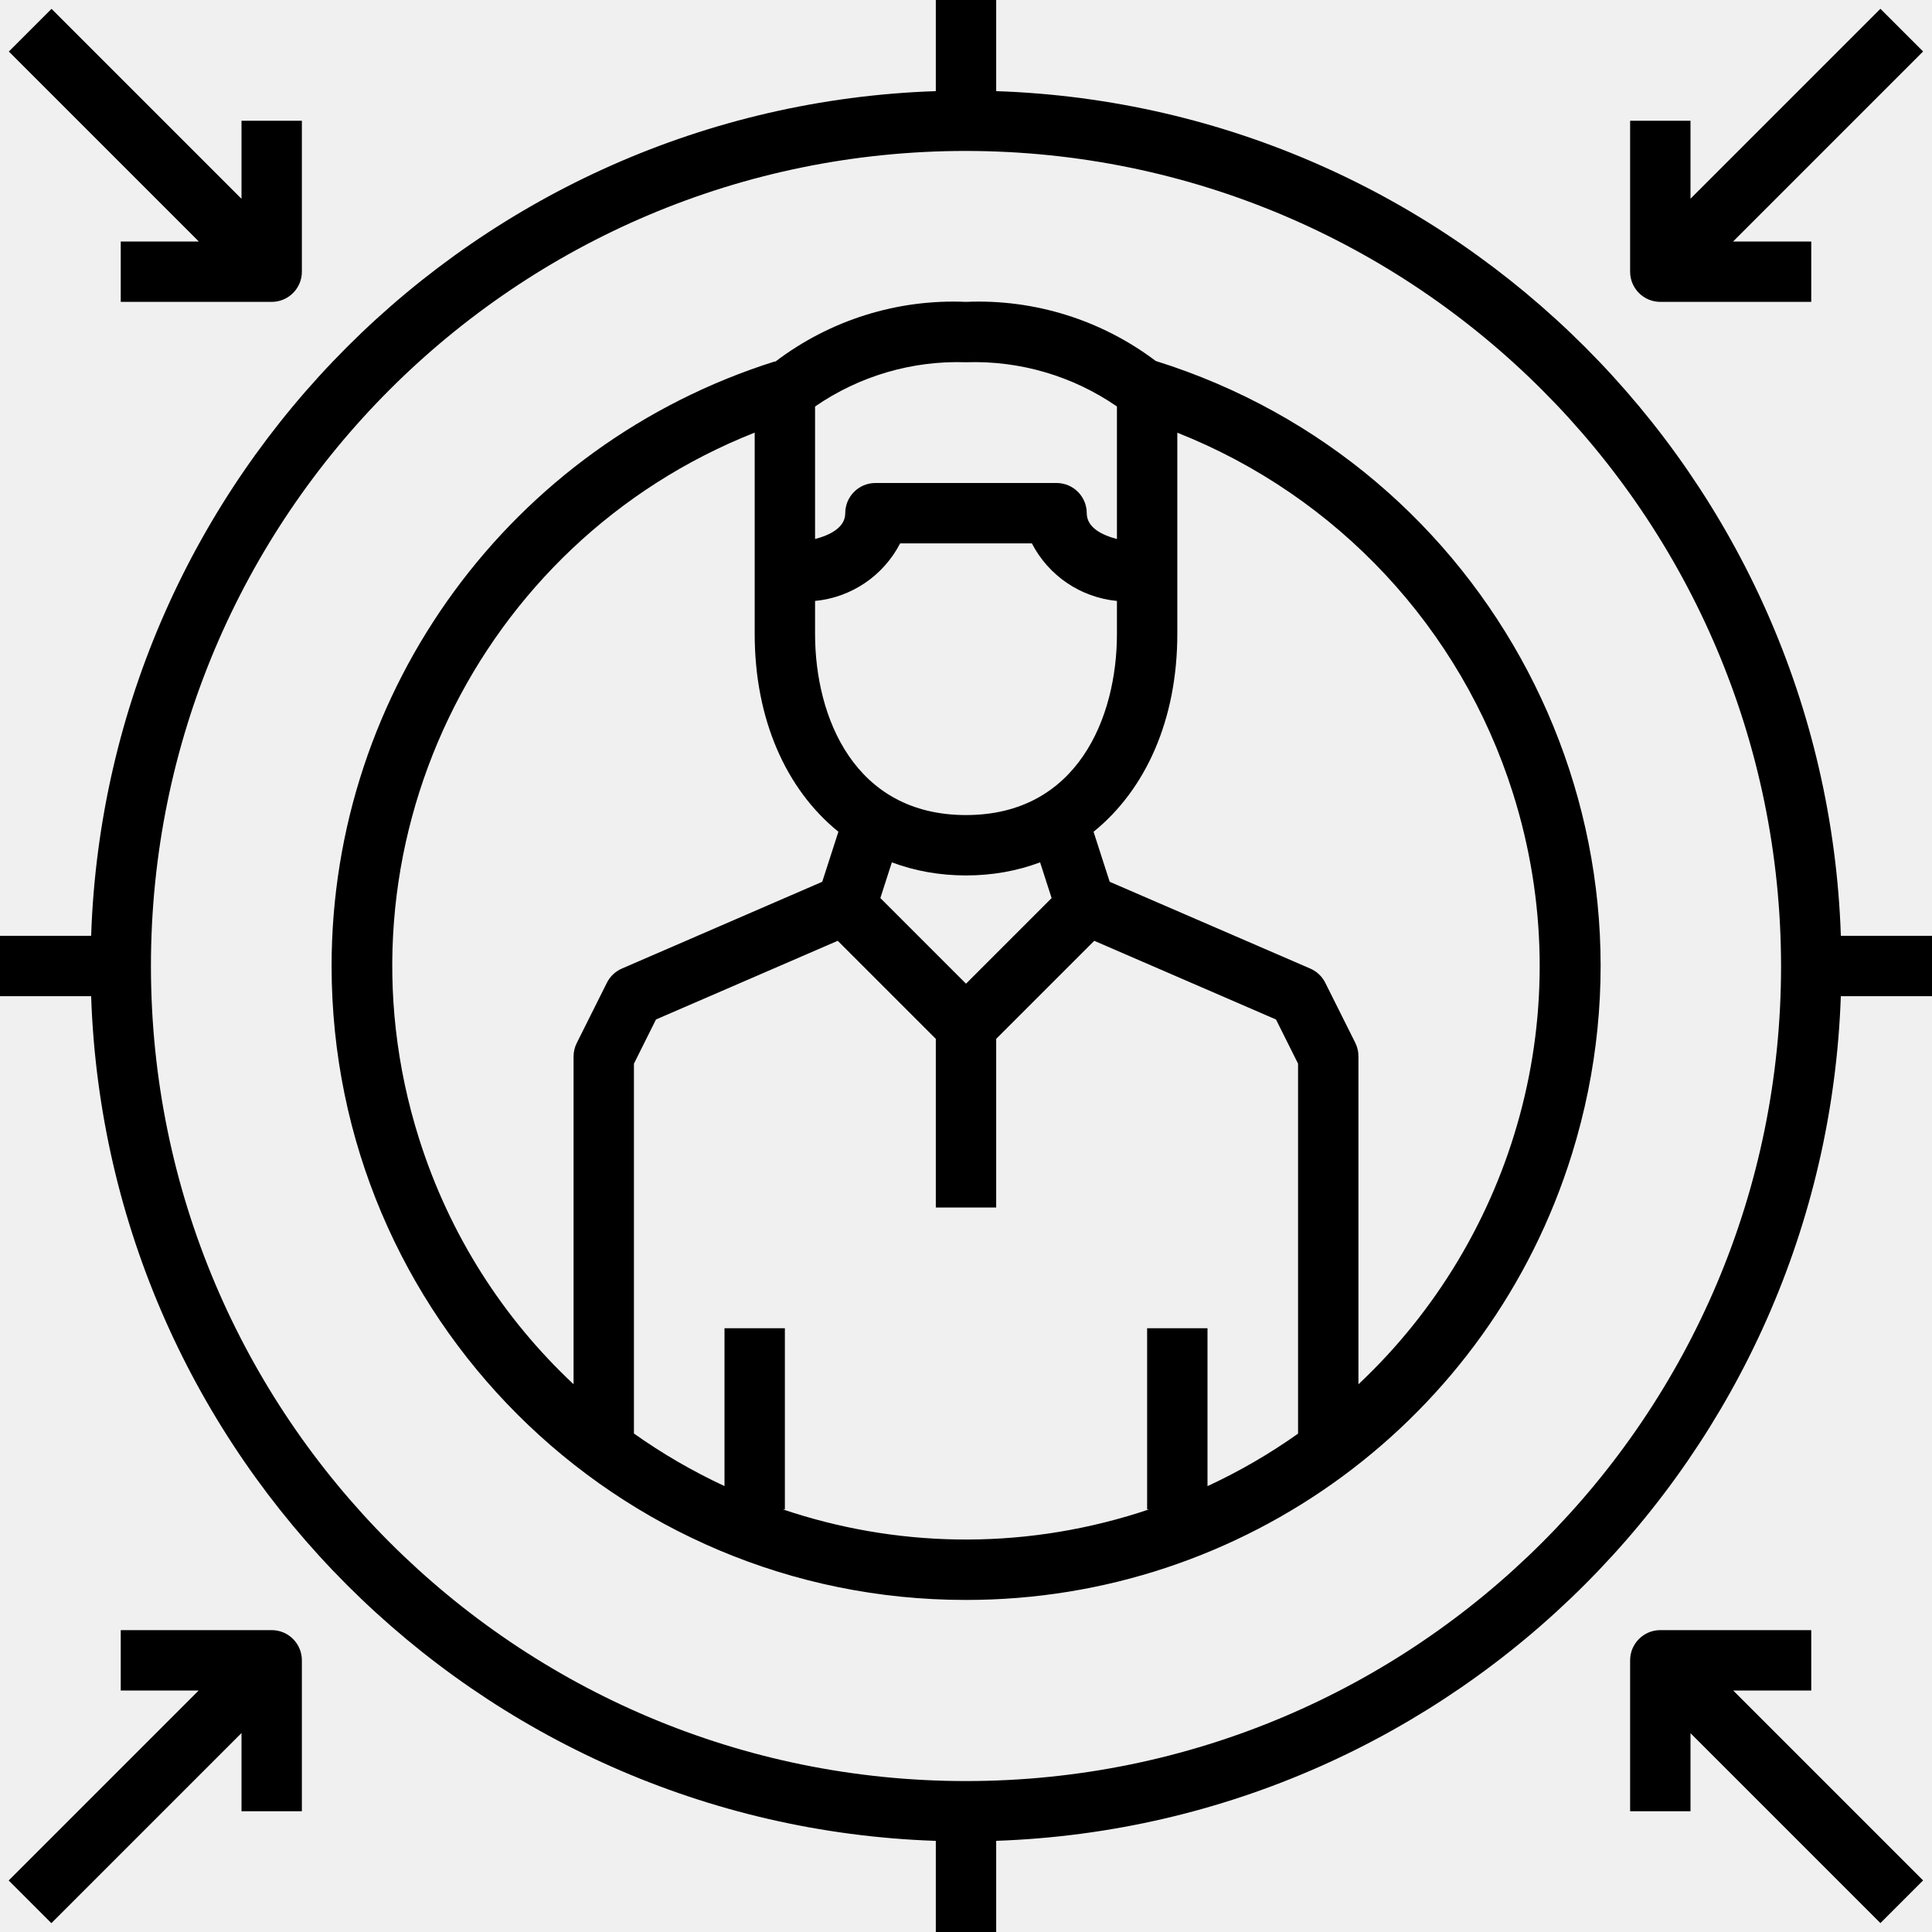
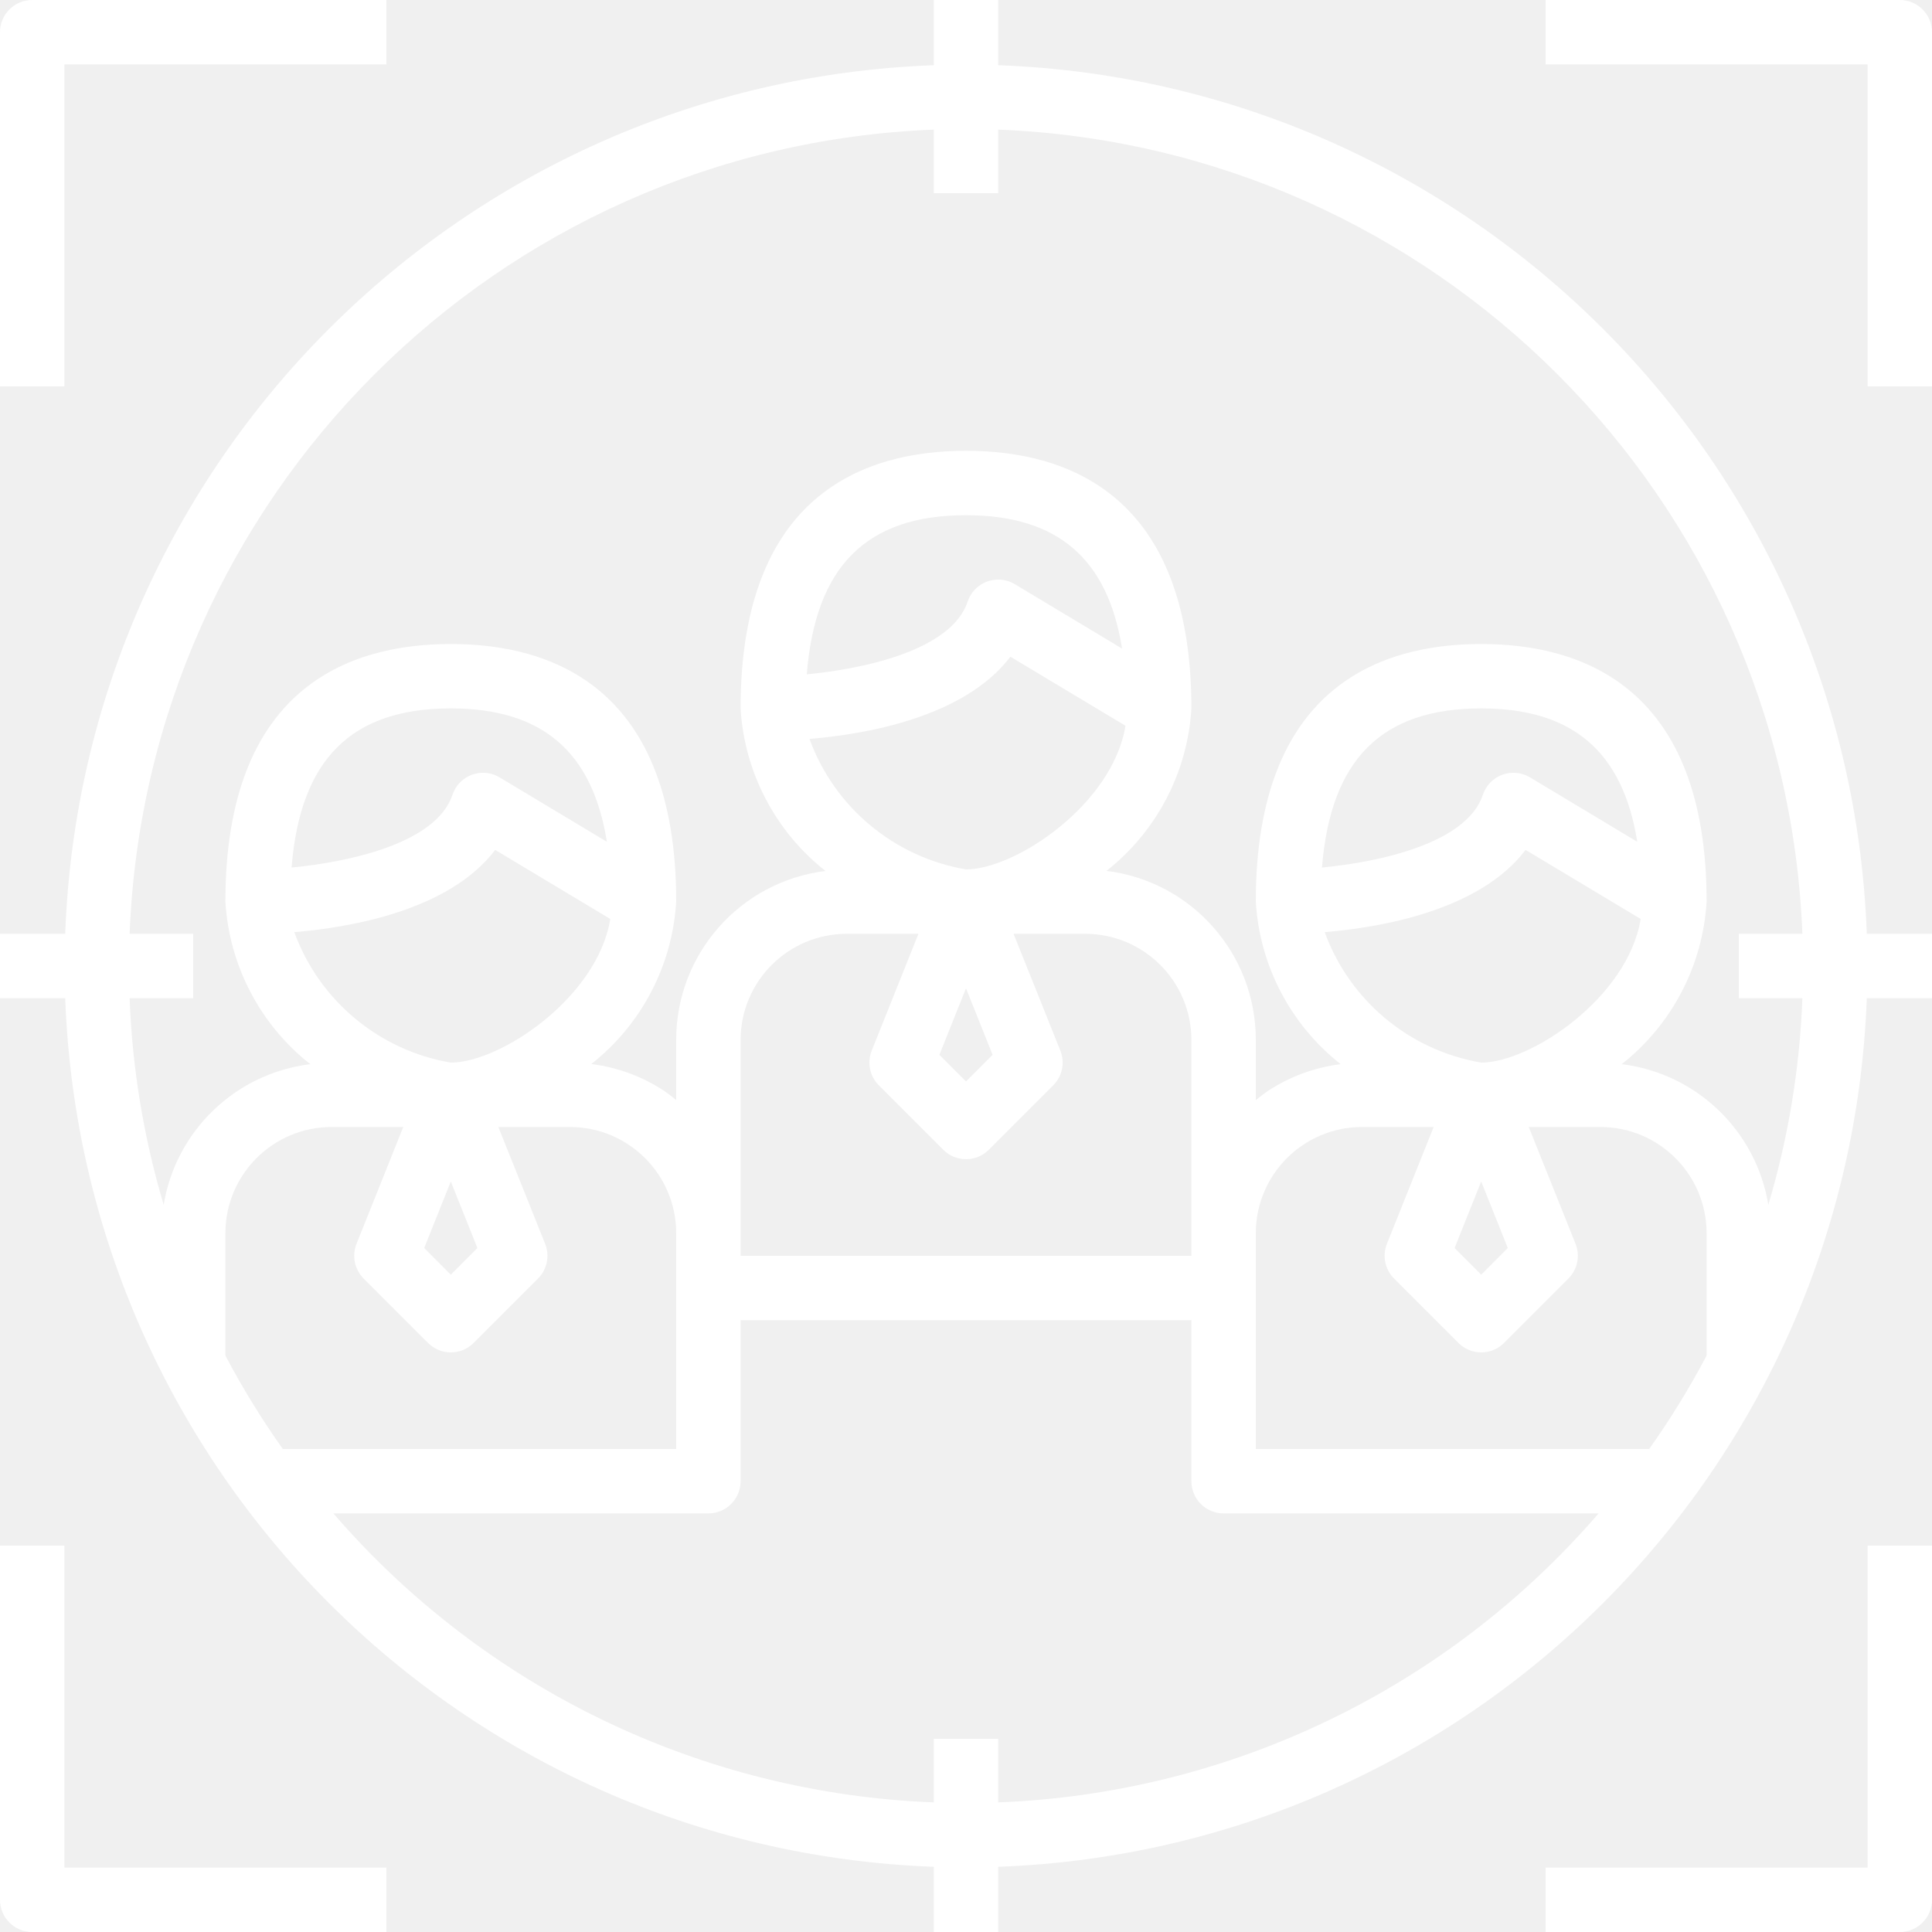
- <svg xmlns="http://www.w3.org/2000/svg" version="1.1" id="Capa_1" x="0px" y="0px" viewBox="0 0 512 512" style="enable-background:new 0 0 512 512;" xml:space="preserve">
+ <svg xmlns="http://www.w3.org/2000/svg" version="1.1" id="Capa_1" x="0px" y="0px" viewBox="0 0 480 480" style="enable-background:new 0 0 480 480;" xml:space="preserve" width="512px" height="512px">
  <g>
    <g>
-       <path d="M487.848,248C483.719,126.233,385.767,28.281,264,24.152V0h-16v24.152C126.233,28.281,28.281,126.233,24.152,248H0v16    h24.152C28.281,385.767,126.233,483.719,248,487.848V512h16v-24.161C385.703,483.574,483.574,385.703,487.839,264H512v-16H487.848    z M256,472c-119.294,0-216-96.706-216-216S136.706,40,256,40c119.239,0.132,215.868,96.761,216,216    C472,375.294,375.294,472,256,472z" />
+       <path d="M8,0C3.582,0,0,3.582,0,8v88h16V16h80V0H8z" fill="#FFFFFF" />
    </g>
  </g>
  <g>
    <g>
-       <path d="M306.281,95.661C291.882,84.788,274.115,79.215,256,80c-18.231-0.79-36.112,4.854-50.559,15.865l-0.033-0.105    c-69.997,22.046-117.585,86.976-117.531,160.363C87.945,348.907,163.216,424.068,256,424    c73.651,0.061,138.754-47.856,160.588-118.196C444.059,217.304,394.681,123.302,306.281,95.661z M216,107.728    c11.731-8.097,25.754-12.209,40-11.728c14.245-0.483,28.268,3.625,40,11.72v35.125c-4-1.052-8-3.053-8-6.845c0-4.418-3.582-8-8-8    h-48c-4.418,0-8,3.582-8,8c0,3.792-4,5.792-8,6.845V107.728z M216,159.256c9.619-0.922,18.111-6.669,22.544-15.256h34.912    c4.433,8.587,12.925,14.334,22.544,15.256V168c0,22.144-10.48,48-40,48s-40-25.856-40-48V159.256z M278.689,237.999L256,260.688    l-22.696-22.696l3.049-9.463c6.012,2.259,12.6,3.471,19.647,3.471c7.043,0,13.627-1.21,19.635-3.467L278.689,237.999z     M160.84,260.424l-8,16c-0.554,1.111-0.841,2.335-0.84,3.576v86.836c-18.422-17.246-32.804-39.317-40.947-65.094    C86.863,225.166,126.444,143.708,200,114.648V152v16c0,22.678,8.352,41.23,22.183,52.417l-4.279,13.263l-53.064,22.984    C163.105,257.406,161.688,258.738,160.84,260.424z M344,379.924c-7.462,5.295-15.475,9.971-24,13.915V352h-16v48h0.497    c-0.903,0.304-1.806,0.608-2.718,0.897c-31.979,10.101-64.806,9.073-94.317-0.897H208v-48h-16v41.825    c-8.398-3.901-16.433-8.564-24-13.928v-98.009l5.84-11.712l48.17-20.854l25.99,25.99V320h16v-44.688l25.987-25.987l48.165,20.851    L344,281.888V379.924z M360,366.847V280c0.014-1.238-0.26-2.462-0.8-3.576l-8-16c-0.848-1.686-2.265-3.018-4-3.76l-53.12-22.984    l-4.276-13.253C303.643,209.241,312,190.685,312,168v-16v-37.331c42.306,16.765,75.105,51.725,88.934,95.502    C419.123,267.752,401.256,328.097,360,366.847z" />
+       <path d="M472,0h-88v16h80v80h16V8C480,3.582,476.418,0,472,0z" fill="#FFFFFF" />
    </g>
  </g>
  <g>
    <g>
-       <path d="M64,32v20.685L13.657,2.342L2.343,13.656L52.687,64H32v16h40c4.418,0,8-3.582,8-8V32H64z" />
+       <path d="M16,464v-80H0v88c0,4.418,3.582,8,8,8h88v-16H16z" fill="#FFFFFF" />
    </g>
  </g>
  <g>
    <g>
-       <path d="M509.642,13.641L498.327,2.328L448,52.655V32h-16v40c0,4.418,3.582,8,8,8h40V64h-20.717L509.642,13.641z" />
+       <path d="M464,384v80h-80v16h88c4.418,0,8-3.582,8-8v-88H464z" fill="#FFFFFF" />
    </g>
  </g>
  <g>
    <g>
-       <path d="M72,432H32v16h20.646L2.302,498.344l11.314,11.314L64,459.274V480h16v-40C80,435.582,76.418,432,72,432z" />
-     </g>
-   </g>
-   <g>
-     <g>
-       <path d="M459.314,448H480v-16h-40c-4.418,0-8,3.582-8,8v40h16v-20.686l50.327,50.327l11.314-11.314L459.314,448z" />
+       <path d="M463.8,232C459.476,114.655,365.345,20.524,248,16.2V0h-16v16.2C114.655,20.524,20.524,114.655,16.2,232H0v16h16.2    c4.324,117.345,98.455,211.476,215.8,215.8V480h16v-16.2c117.345-4.324,211.476-98.455,215.8-215.8H480v-16H463.8z M70.264,360    c-5.256-7.414-10.02-15.164-14.264-23.2v-30.4c0-14.58,11.82-26.4,26.4-26.4h17.784l-11.608,29.024    c-1.189,2.973-0.49,6.369,1.776,8.632l16,16c3.124,3.123,8.188,3.123,11.312,0l16-16c2.266-2.263,2.965-5.659,1.776-8.632    L123.816,280H141.6c14.58,0,26.4,11.82,26.4,26.4V360H70.264z M123.032,211.152l28.592,17.16C148.416,247.896,124.28,264,112,264    c-17.843-3.039-32.686-15.412-38.888-32.416C86.808,230.456,111.536,226.304,123.032,211.152z M72.441,215.536    C74.587,188.726,87.203,176,112,176c22.704,0,35.2,10.736,38.776,33.136l-26.656-16c-3.789-2.273-8.703-1.044-10.976,2.745    c-0.3,0.5-0.544,1.03-0.728,1.583C108.368,209.6,86.513,214.2,72.441,215.536z M118.608,310.072L112,316.688l-6.608-6.616    L112,293.536L118.608,310.072z M248,447.8V432h-16v15.8c-57.532-2.207-111.561-28.212-149.176-71.8H176c4.418,0,8-3.582,8-8v-40    h112v40c0,4.418,3.582,8,8,8h93.176C359.561,419.588,305.532,445.593,248,447.8z M251.032,163.152l28.592,17.16    C276.416,199.896,252.28,216,240,216c-17.843-3.039-32.686-15.412-38.888-32.416C214.808,182.456,239.536,178.304,251.032,163.152    z M200.441,167.536C202.587,140.726,215.203,128,240,128c22.704,0,35.2,10.736,38.776,33.136l-26.656-16    c-3.789-2.273-8.703-1.044-10.976,2.745c-0.3,0.5-0.544,1.03-0.728,1.583C236.368,161.6,214.513,166.2,200.441,167.536z     M246.608,262.072L240,268.688l-6.608-6.616L240,245.536L246.608,262.072z M228.184,232l-11.608,29.024    c-1.189,2.973-0.49,6.369,1.776,8.632l16,16c3.124,3.123,8.188,3.123,11.312,0l16-16c2.266-2.263,2.965-5.659,1.776-8.632    L251.816,232H269.6c14.58,0,26.4,11.82,26.4,26.4V312H184v-53.6c0-14.58,11.82-26.4,26.4-26.4H228.184z M424,336.8    c-4.244,8.036-9.008,15.786-14.264,23.2H312v-53.6c0-14.58,11.82-26.4,26.4-26.4h17.784l-11.608,29.024    c-1.189,2.973-0.49,6.369,1.776,8.632l16,16c3.124,3.123,8.188,3.123,11.312,0l16-16c2.266-2.263,2.965-5.659,1.776-8.632    L379.816,280H397.6c14.58,0,26.4,11.82,26.4,26.4V336.8z M379.032,211.152l28.592,17.16C404.416,247.896,380.28,264,368,264    c-17.843-3.039-32.686-15.412-38.888-32.416C342.808,230.456,367.536,226.304,379.032,211.152z M328.441,215.536    C330.587,188.726,343.203,176,368,176c22.704,0,35.2,10.736,38.776,33.136l-26.656-16c-3.789-2.273-8.703-1.044-10.976,2.745    c-0.3,0.5-0.544,1.03-0.728,1.583C364.368,209.6,342.513,214.2,328.441,215.536z M374.608,310.072L368,316.688l-6.608-6.616    L368,293.536L374.608,310.072z M447.8,248c-0.651,17.397-3.495,34.643-8.464,51.328c-3.041-18.442-17.879-32.67-36.432-34.936    C415.39,254.566,423.07,239.862,424,224c0-52.896-30.456-64-56-64s-56,11.104-56,64c0.93,15.862,8.61,30.566,21.096,40.392    c-6.51,0.802-12.744,3.108-18.208,6.736c-1.016,0.68-1.944,1.44-2.888,2.2V258.4c0.043-21.376-15.881-39.418-37.096-42.032    c12.48-9.821,20.159-24.515,21.096-40.368c0-52.896-30.456-64-56-64s-56,11.104-56,64c0.93,15.862,8.61,30.566,21.096,40.392    C183.89,219.005,167.969,237.033,168,258.4v14.896c-0.944-0.752-1.872-1.52-2.888-2.2c-5.464-3.628-11.698-5.935-18.208-6.736    c12.478-9.819,20.157-24.509,21.096-40.36c0-52.896-30.456-64-56-64s-56,11.104-56,64c0.93,15.862,8.61,30.566,21.096,40.392    c-18.553,2.266-33.391,16.494-36.432,34.936C35.695,282.643,32.851,265.397,32.2,248H48v-16H32.2    C36.5,123.485,123.485,36.5,232,32.2V48h16V32.2c108.515,4.3,195.5,91.285,199.8,199.8H432v16H447.8z" fill="#FFFFFF" />
    </g>
  </g>
  <g>
</g>
  <g>
</g>
  <g>
</g>
  <g>
</g>
  <g>
</g>
  <g>
</g>
  <g>
</g>
  <g>
</g>
  <g>
</g>
  <g>
</g>
  <g>
</g>
  <g>
</g>
  <g>
</g>
  <g>
</g>
  <g>
</g>
</svg>
